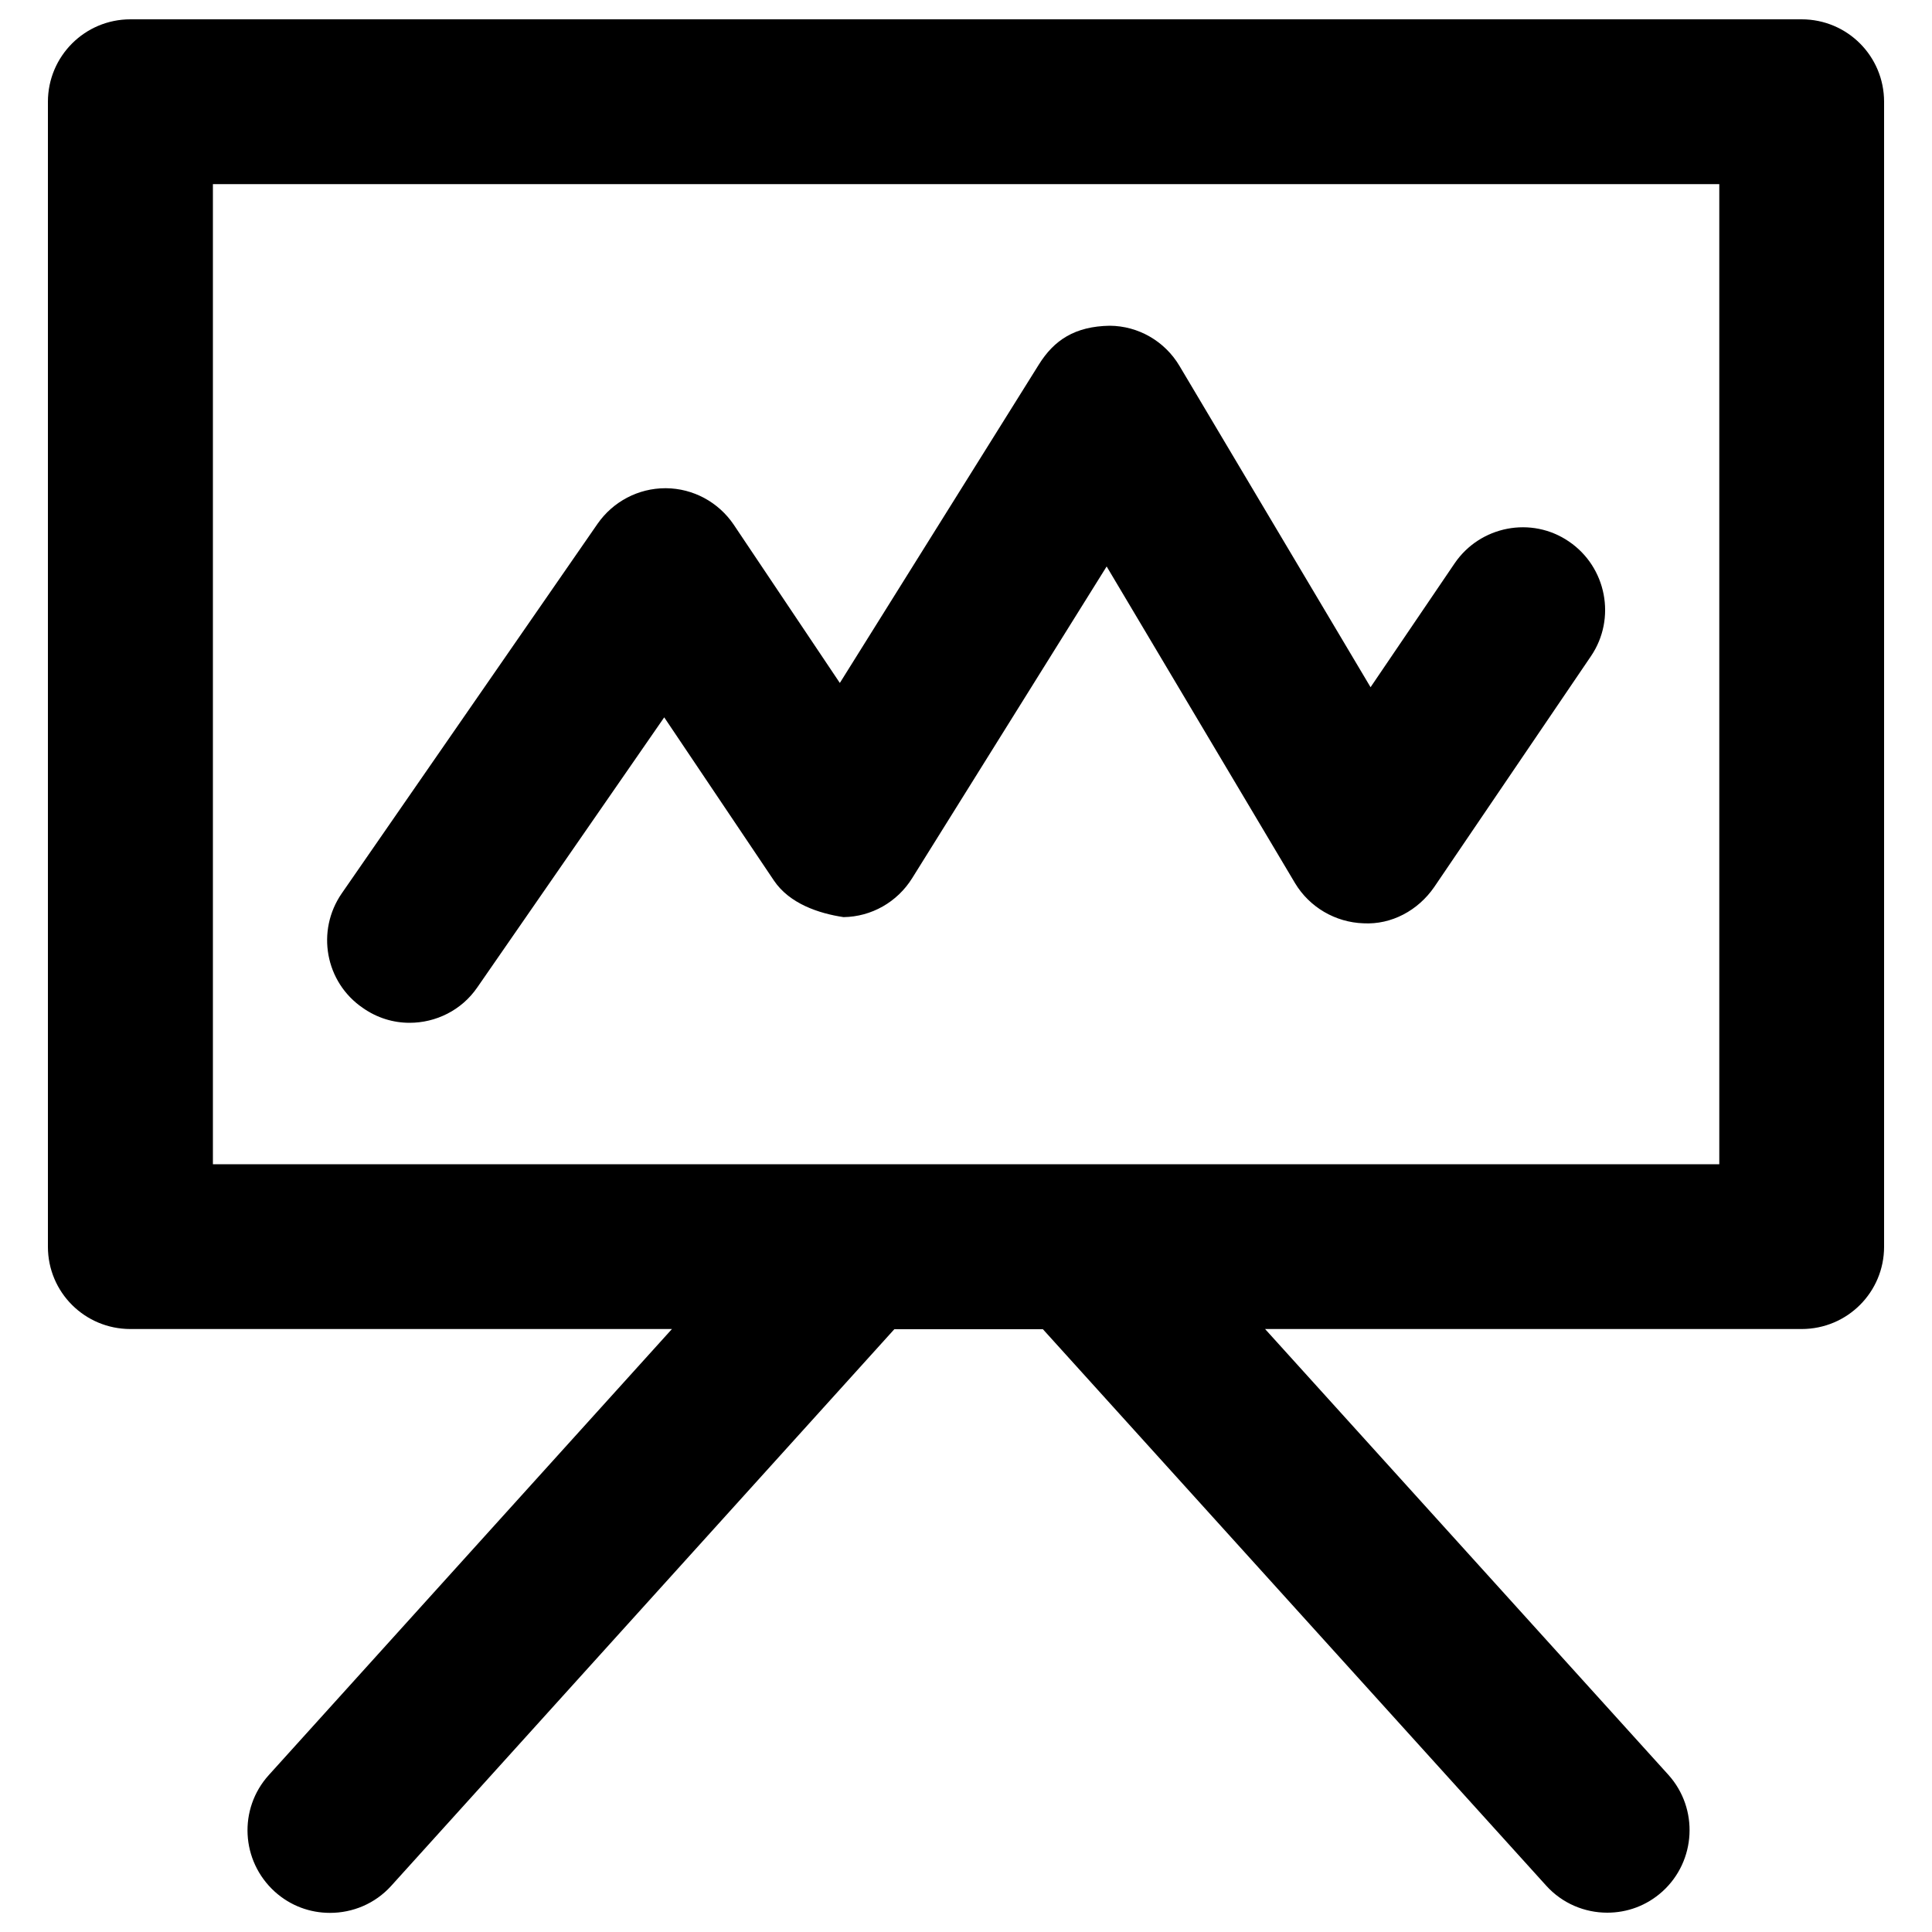
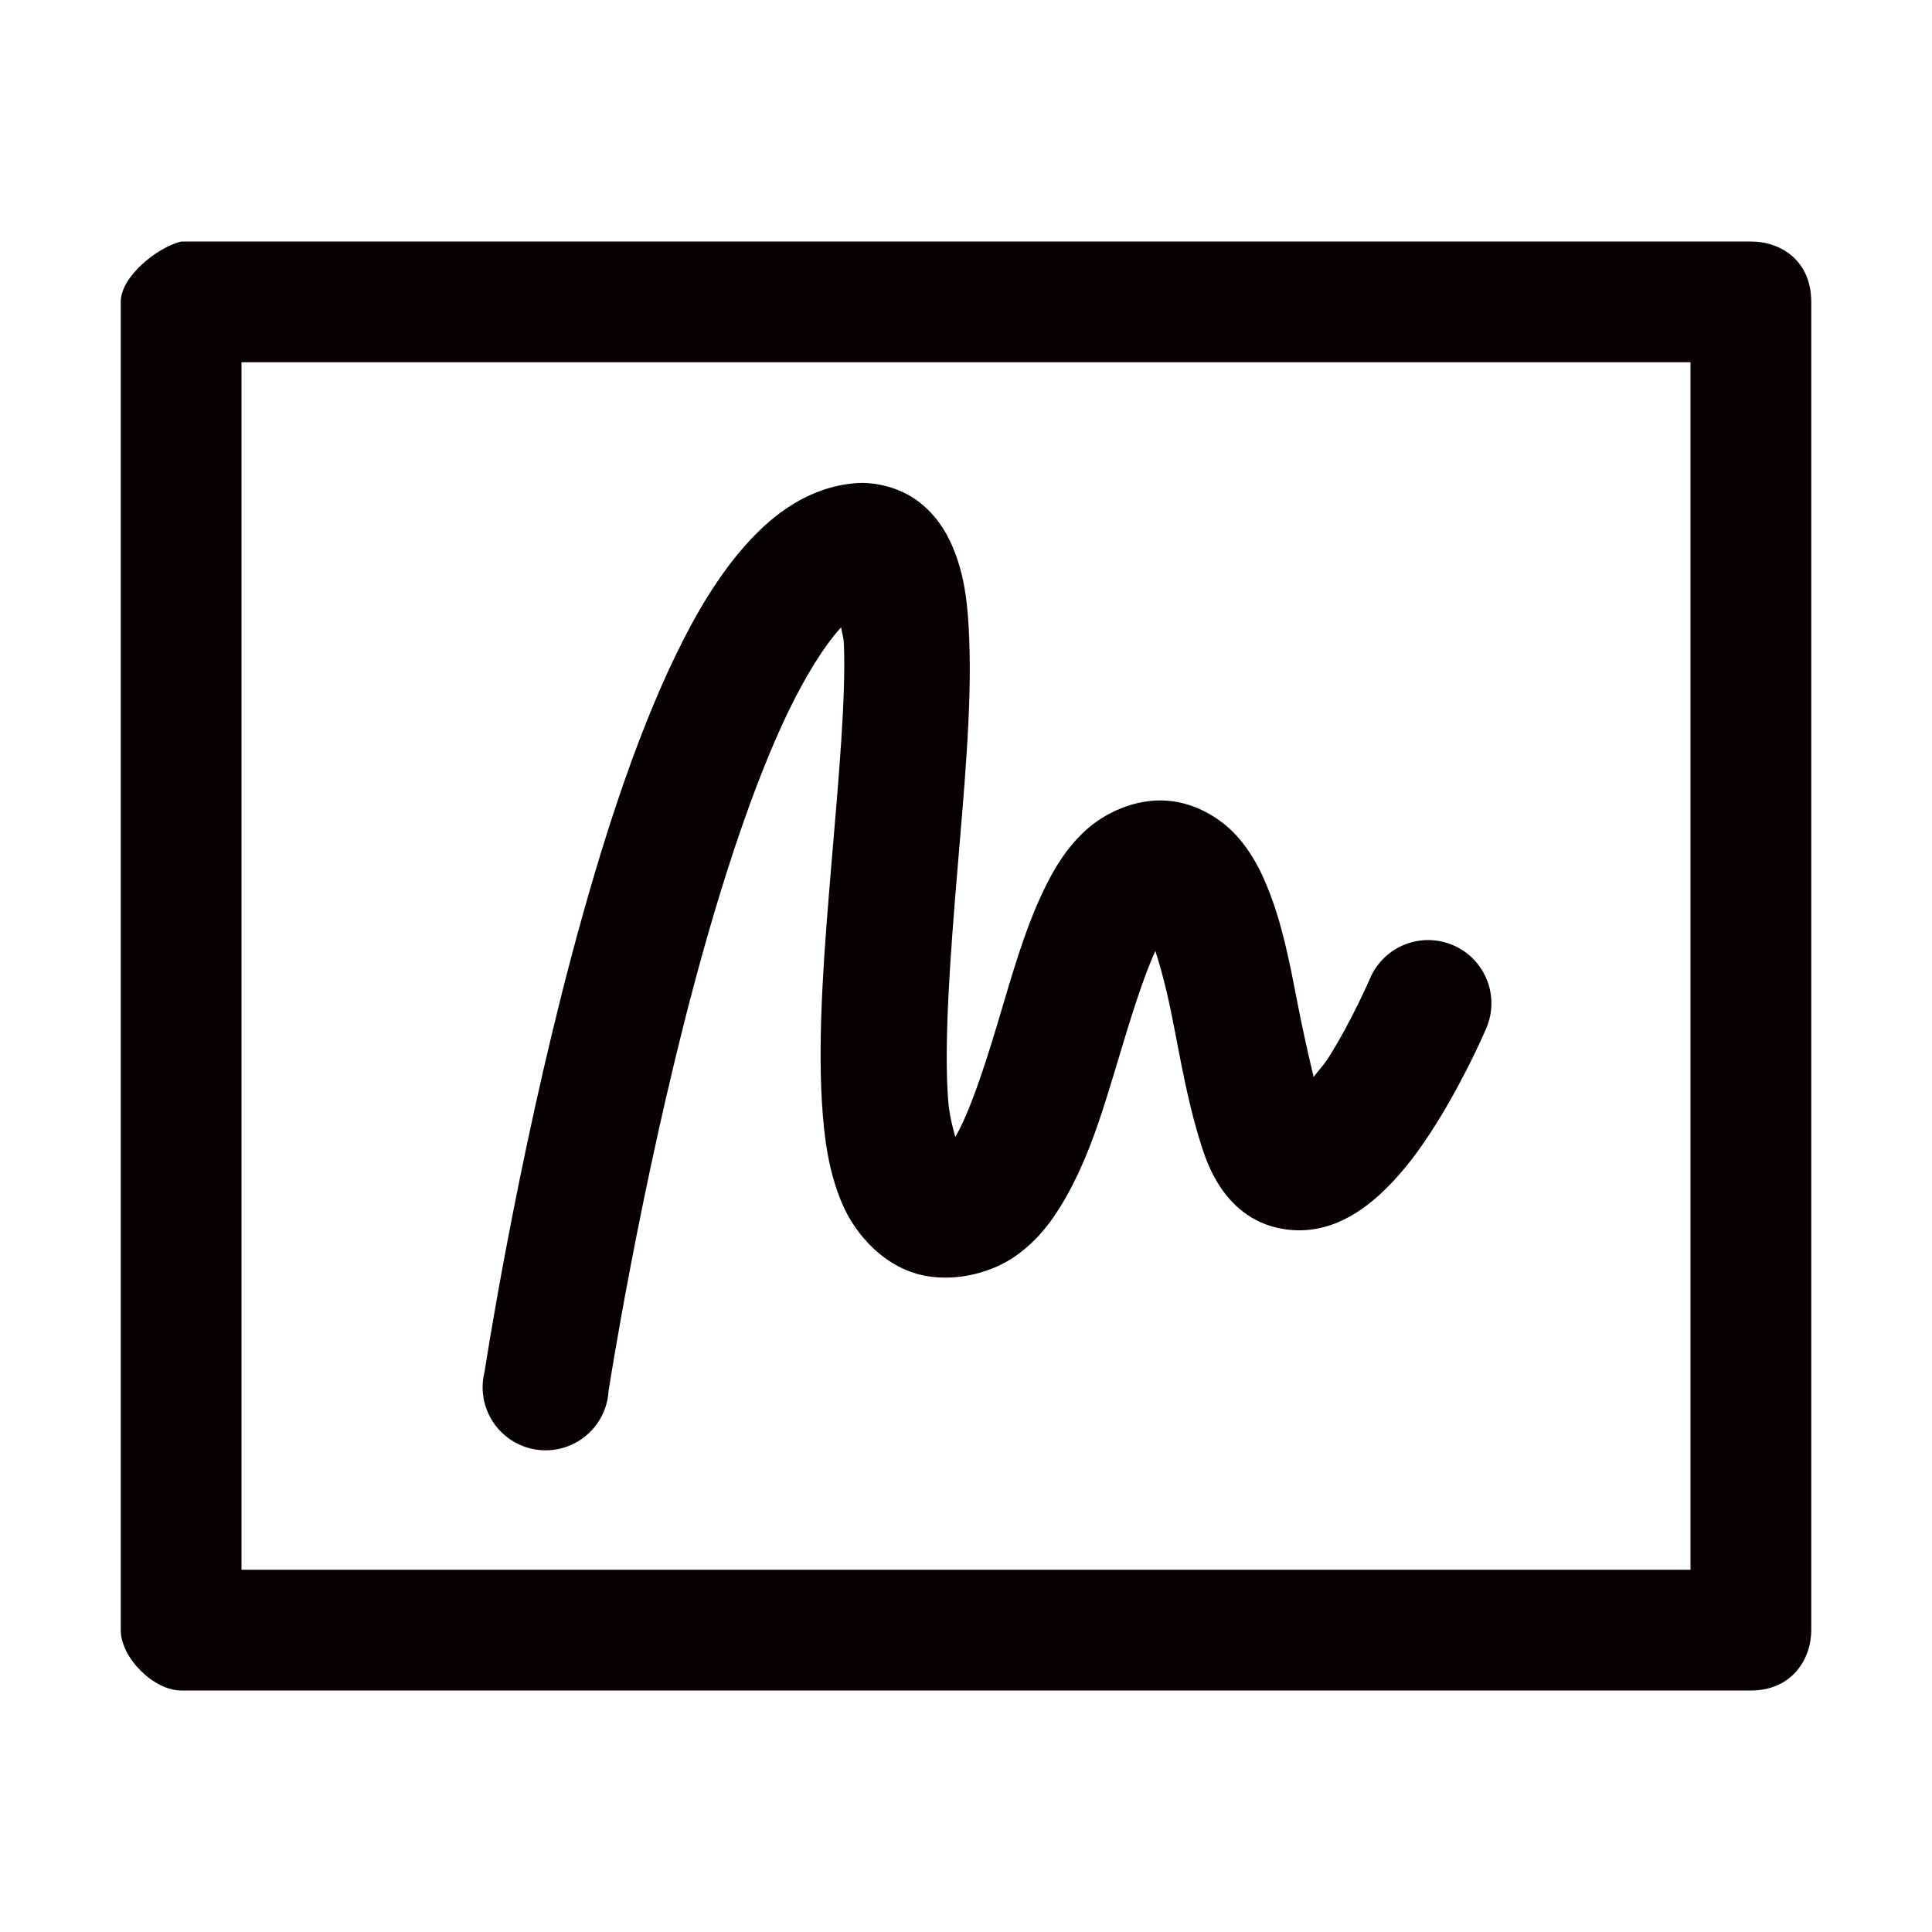
- <svg xmlns="http://www.w3.org/2000/svg" enable-background="new 0 0 1000 1000" version="1.1" viewBox="0 0 1e3 1e3" xml:space="preserve">
-   <g>
-     <g>
-       <g>
-         <path d="m932.5 10h-865c-23.6 0-42.7 19.1-42.7 42.7v592.6c0 23.6 19.1 42.6 42.7 42.6h280.3l-208.7 230.9c-15.8 17.5-14.4 44.4 3.1 60.3 8.2 7.4 18.3 11 28.6 11 11.7 0 23.3-4.7 31.7-14l260.4-288.1h76.9l260.5 288c8.4 9.3 20 14 31.6 14 10.3 0 20.4-3.6 28.6-11 17.4-15.8 18.8-42.8 3.1-60.3l-208.8-230.8h277.7c23.7 0 42.7-19.1 42.7-42.6v-592.6c0-23.6-19-42.7-42.7-42.7zm-42.6 592.6h-779.7v-507.3h779.7v507.3z" />
-         <path d="m212 529.4c13.5 0 26.9-6.4 35.1-18.4l96.7-139.7 56.8 84.5c8.1 12 23.3 17 36 18.9 14.5-0.2 27.8-7.8 35.5-20.1l100.7-161.4 97.5 163.9c7.5 12.5 20.9 20.3 35.4 20.8 14.6 0.8 28.3-6.7 36.6-18.7l81.2-119.6c13.2-19.5 8-46.1-11.4-59.3-19.4-13.3-46-8.1-59.2 11.3l-43.5 64.1-98.9-166.3c-7.6-12.8-21.3-20.7-36.1-20.8-18 0.3-28.8 7.4-36.7 20.1l-103 164.8-54.9-81.9c-7.9-11.7-21-18.8-35.1-18.9h-0.3c-14 0-27.1 6.9-35.1 18.4l-132.4 191.3c-13.4 19.4-8.6 46 10.9 59.3 7.4 5.2 15.8 7.7 24.2 7.7z" />
-       </g>
-     </g>
-   </g>
+ <svg xmlns="http://www.w3.org/2000/svg" width="16" height="16" version="1.1" viewBox="0 0 16 16">
+   <path d="m1.5 2c-0.2 0.05-0.5 0.29-0.5 0.5v11c0 0.23 0.274 0.5 0.5 0.5h13c0.34 0 0.5-0.26 0.5-0.5v-11c0-0.34-0.249-0.5-0.5-0.5h-13zm0.5 1h12v10h-12v-10zm5.078 1.002c-0.379 0.034-0.672 0.252-0.9 0.508s-0.415 0.569-0.586 0.924c-0.342 0.709-0.621 1.591-0.854 2.465-0.464 1.747-0.725 3.461-0.725 3.461a0.522 0.522 0 1 0 1.027 0.158s0.259-1.676 0.705-3.353c0.223-0.839 0.495-1.675 0.785-2.275 0.145-0.3 0.297-0.54 0.424-0.682 0.008-0.008 0.005-0.004 0.012-0.012 0.008 0.061 0.02 0.068 0.023 0.146 0.017 0.439-0.044 1.109-0.102 1.797-0.058 0.688-0.116 1.397-0.08 1.994 0.018 0.298 0.056 0.571 0.166 0.832 0.11 0.261 0.364 0.551 0.715 0.605 0.256 0.04 0.534-0.035 0.725-0.17 0.191-0.135 0.312-0.305 0.412-0.48 0.2-0.35 0.317-0.751 0.432-1.133 0.108-0.362 0.212-0.694 0.311-0.912 0.053 0.164 0.103 0.36 0.15 0.604 0.058 0.297 0.114 0.611 0.197 0.895 0.042 0.142 0.083 0.28 0.168 0.42 0.085 0.14 0.236 0.314 0.49 0.373 0.382 0.089 0.677-0.11 0.865-0.285 0.188-0.175 0.331-0.376 0.455-0.574 0.248-0.396 0.416-0.793 0.416-0.793a0.523 0.523 0 0 0-0.963-0.412s-0.147 0.342-0.34 0.65c-0.044 0.07-0.082 0.106-0.127 0.166-0.044-0.183-0.091-0.391-0.139-0.639-0.06-0.31-0.121-0.63-0.242-0.928-0.06-0.149-0.135-0.297-0.262-0.436-0.127-0.139-0.336-0.268-0.57-0.285-0.263-0.02-0.519 0.101-0.68 0.25-0.161 0.149-0.26 0.32-0.344 0.494-0.167 0.349-0.273 0.743-0.385 1.115-0.112 0.373-0.23 0.723-0.338 0.912-0.004 0.008-0.004 0.008-0.008 0.014-0.023-0.093-0.052-0.18-0.062-0.348-0.029-0.472 0.021-1.156 0.078-1.84 0.057-0.684 0.122-1.367 0.1-1.928-0.011-0.28-0.033-0.53-0.143-0.783-0.055-0.127-0.14-0.261-0.285-0.369-0.145-0.108-0.35-0.162-0.523-0.146z" fill="#080000" />
</svg>
